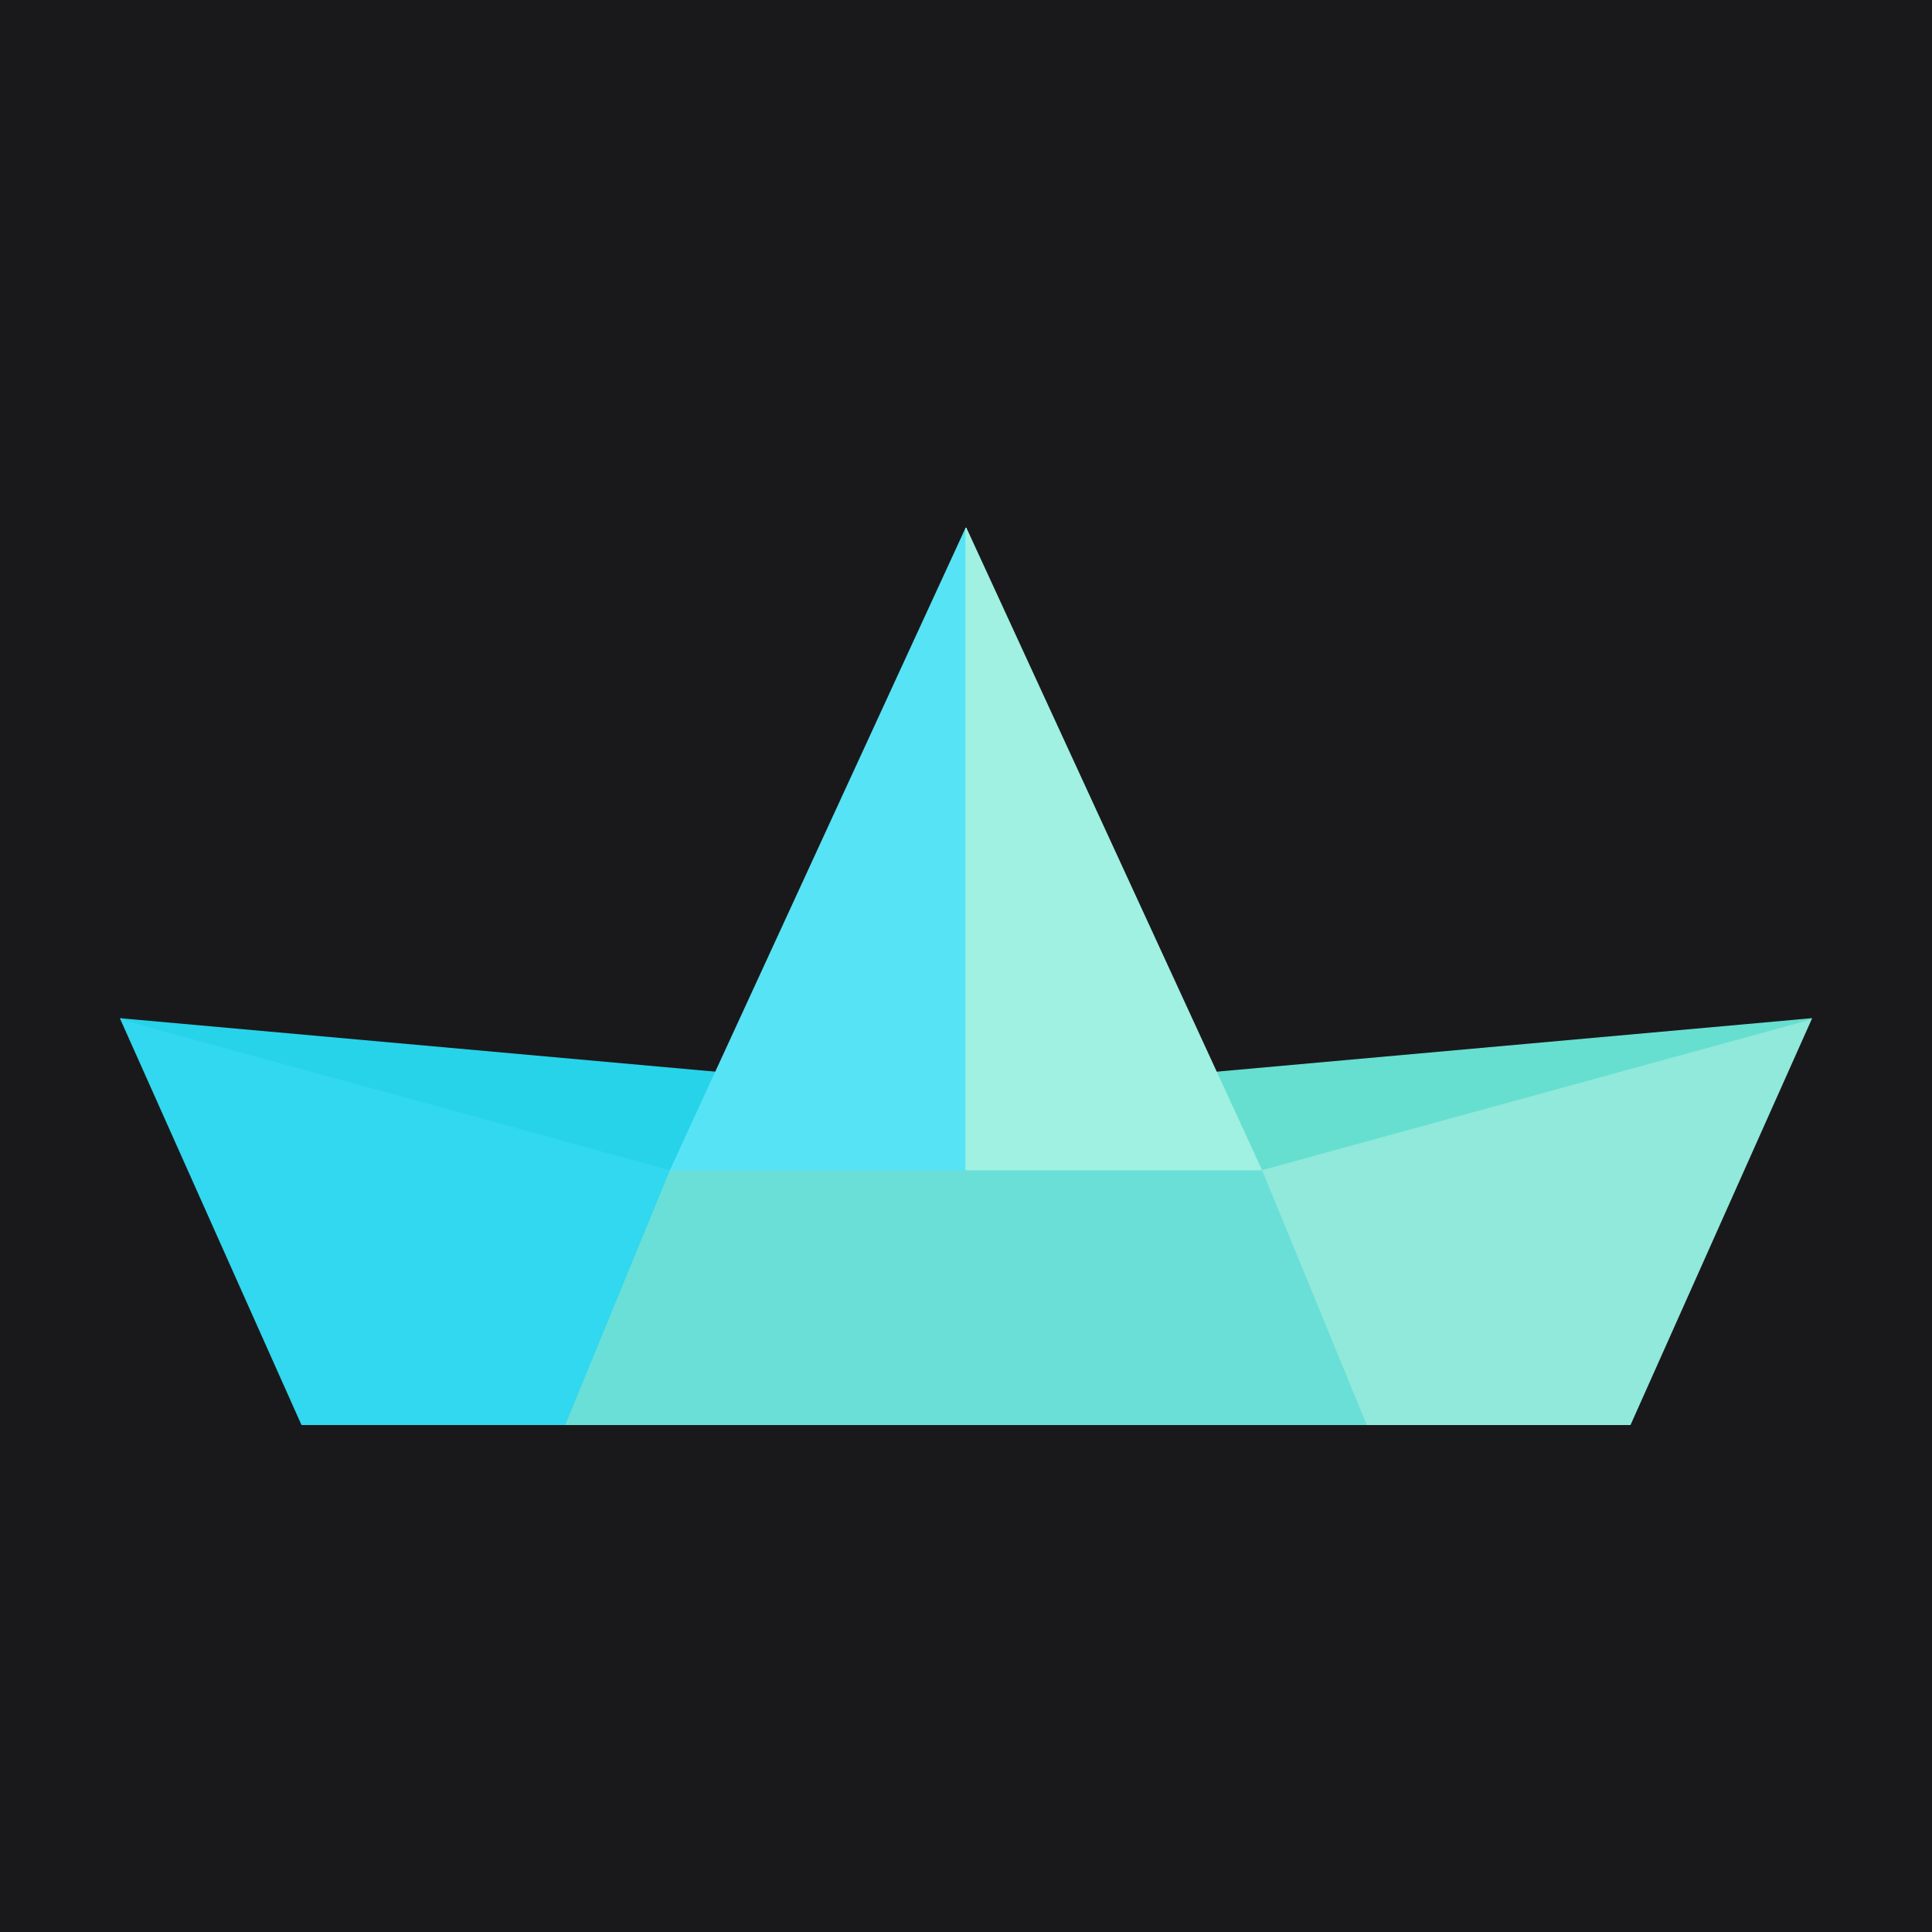
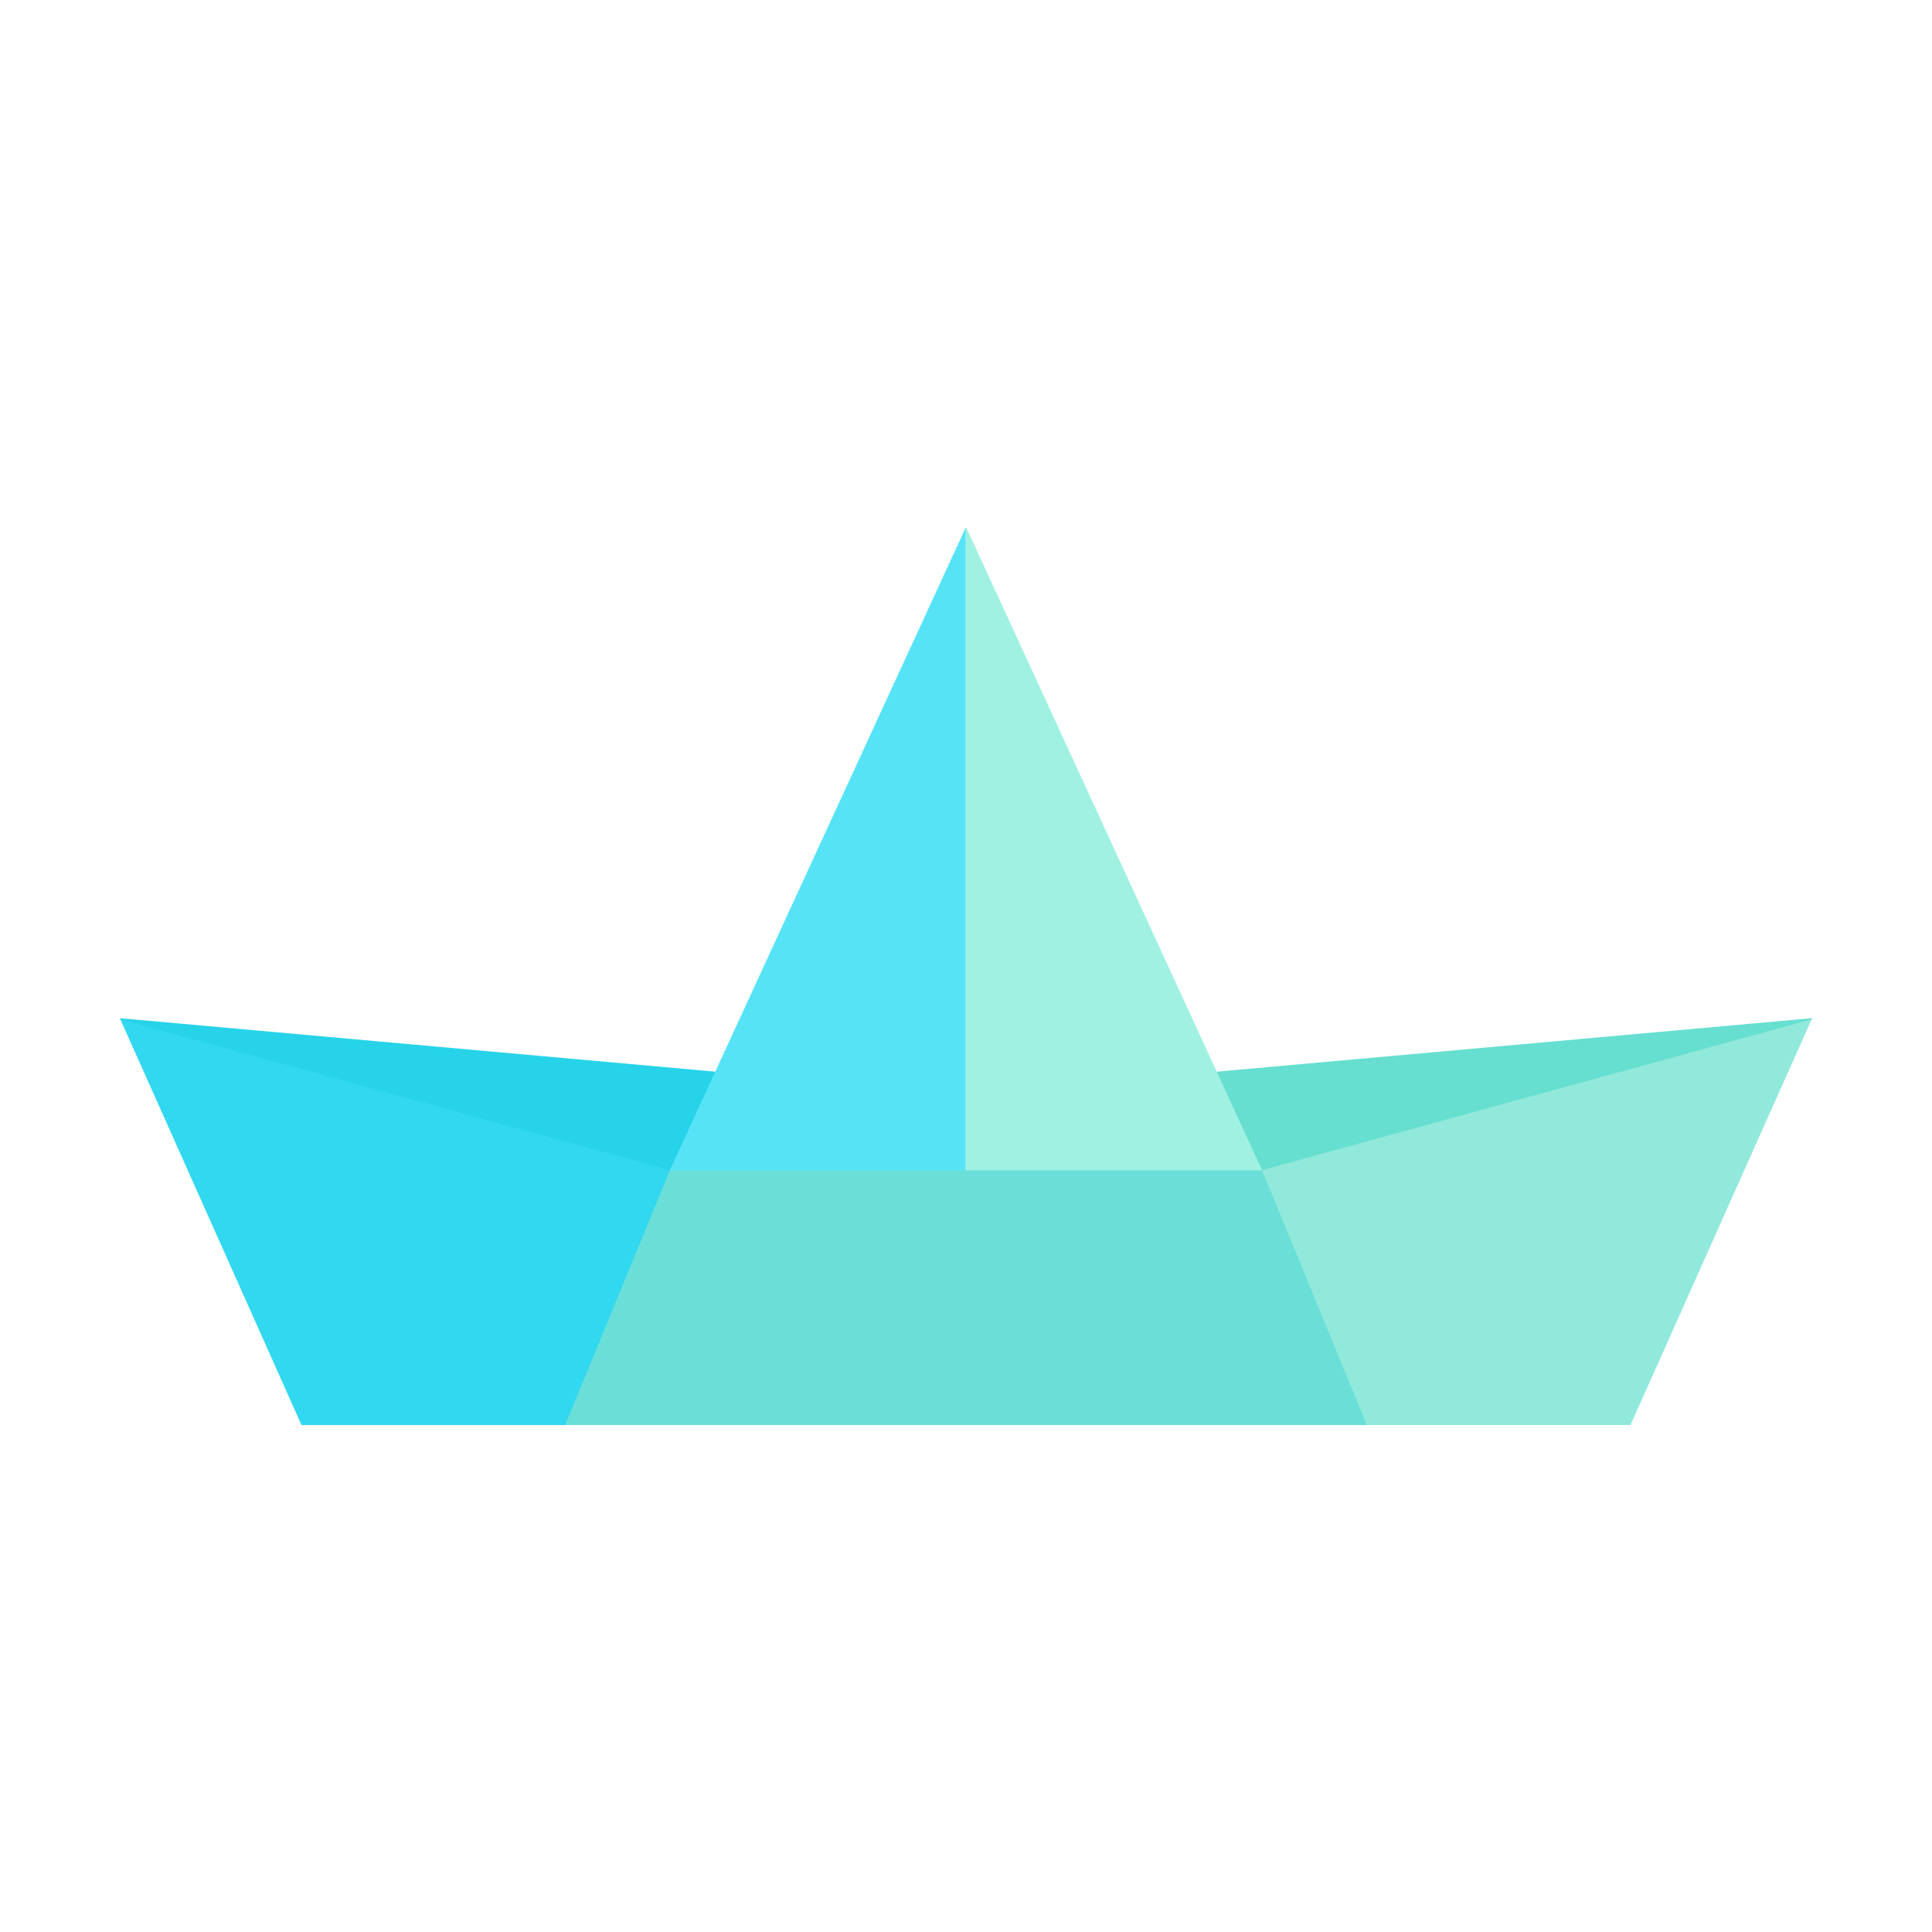
<svg xmlns="http://www.w3.org/2000/svg" viewBox="0 0 1024 1024" role="img" aria-label="KinGei">
-   <rect width="1024" height="1024" fill="#19191b" />
  <g stroke-linejoin="round" stroke-width="0.6">
    <polygon fill="#31d8ef" stroke="#31d8ef" points="64,540 355.5,620 300,755 160,755" />
    <polygon fill="#91e9db" stroke="#91e9db" points="960,540 668.5,620 724,755 864,755" />
    <polygon fill="#27d3e9" stroke="#27d3e9" points="64,540 386.8,569 355.5,620" />
    <polygon fill="#66dfd0" stroke="#66dfd0" points="960,540 637.2,569 668.5,620" />
    <polygon fill="#6adfd7" stroke="#6adfd7" points="355.5,620 668.5,620 724,755 300,755" />
    <polygon fill="#57e3f6" stroke="#57e3f6" points="512,280 355.5,620 512,620" />
    <polygon fill="#a0f1e2" stroke="#a0f1e2" points="512,280 512,620 668.5,620" />
  </g>
</svg>
